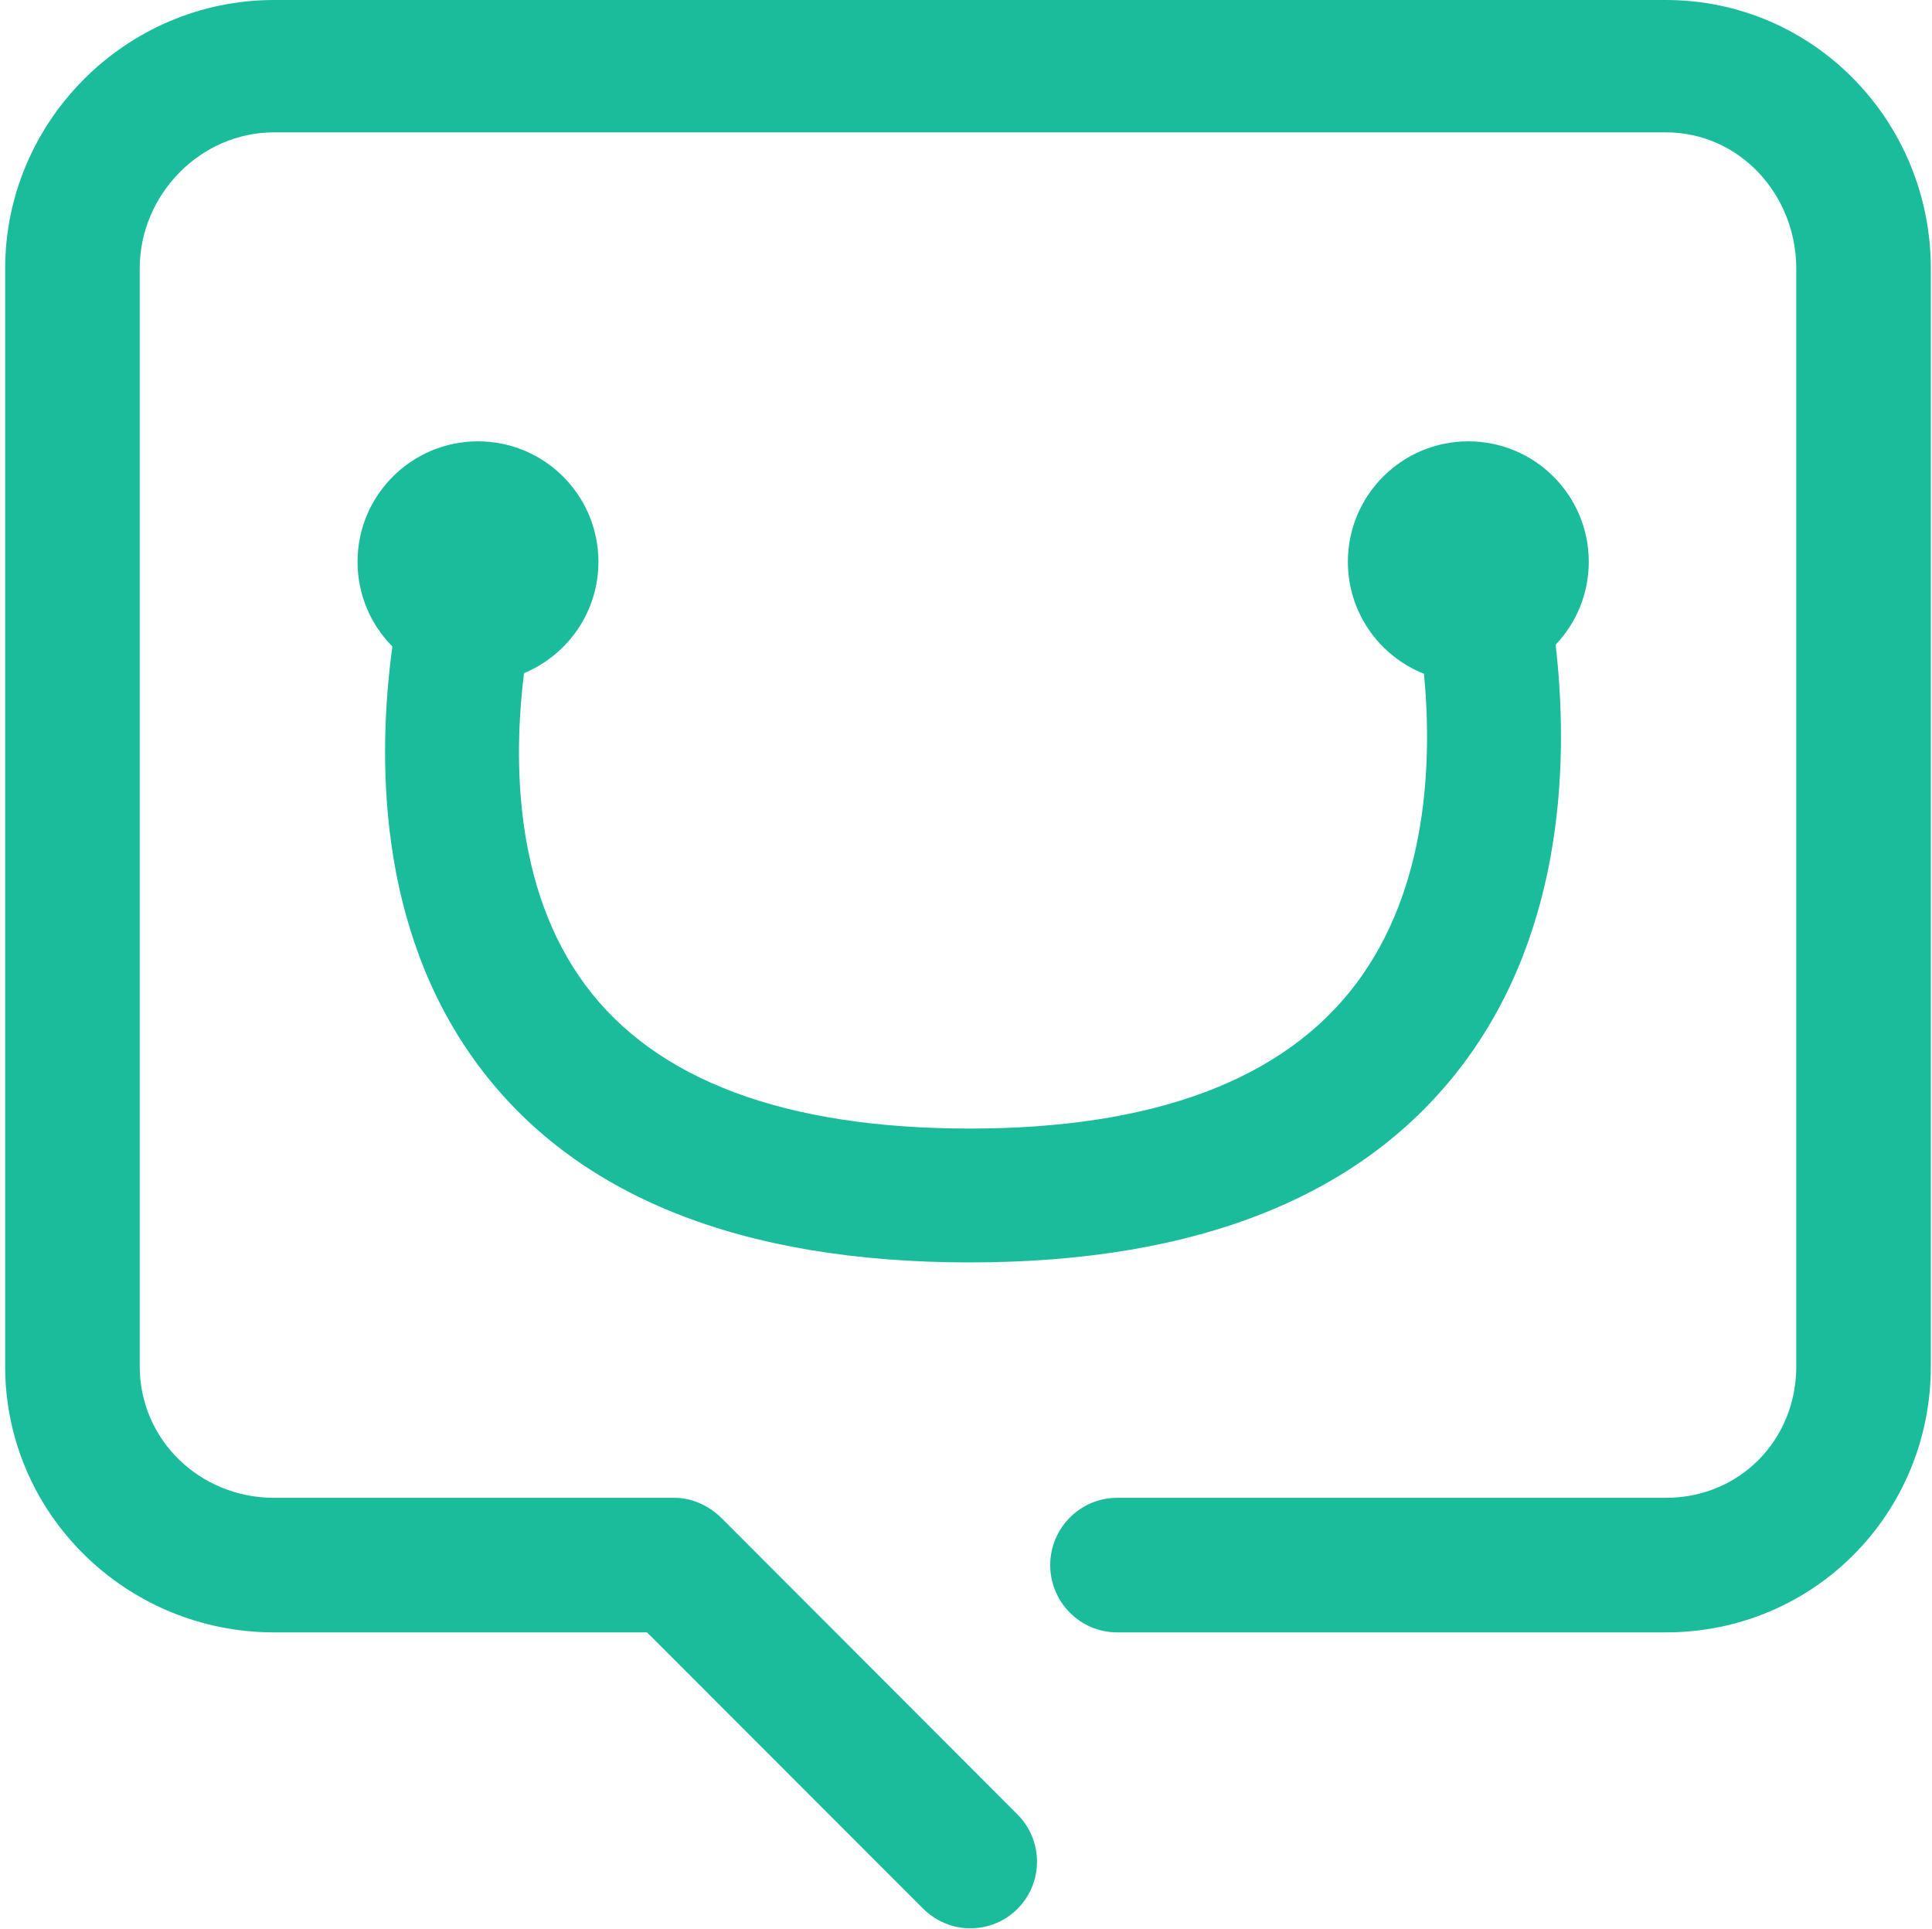
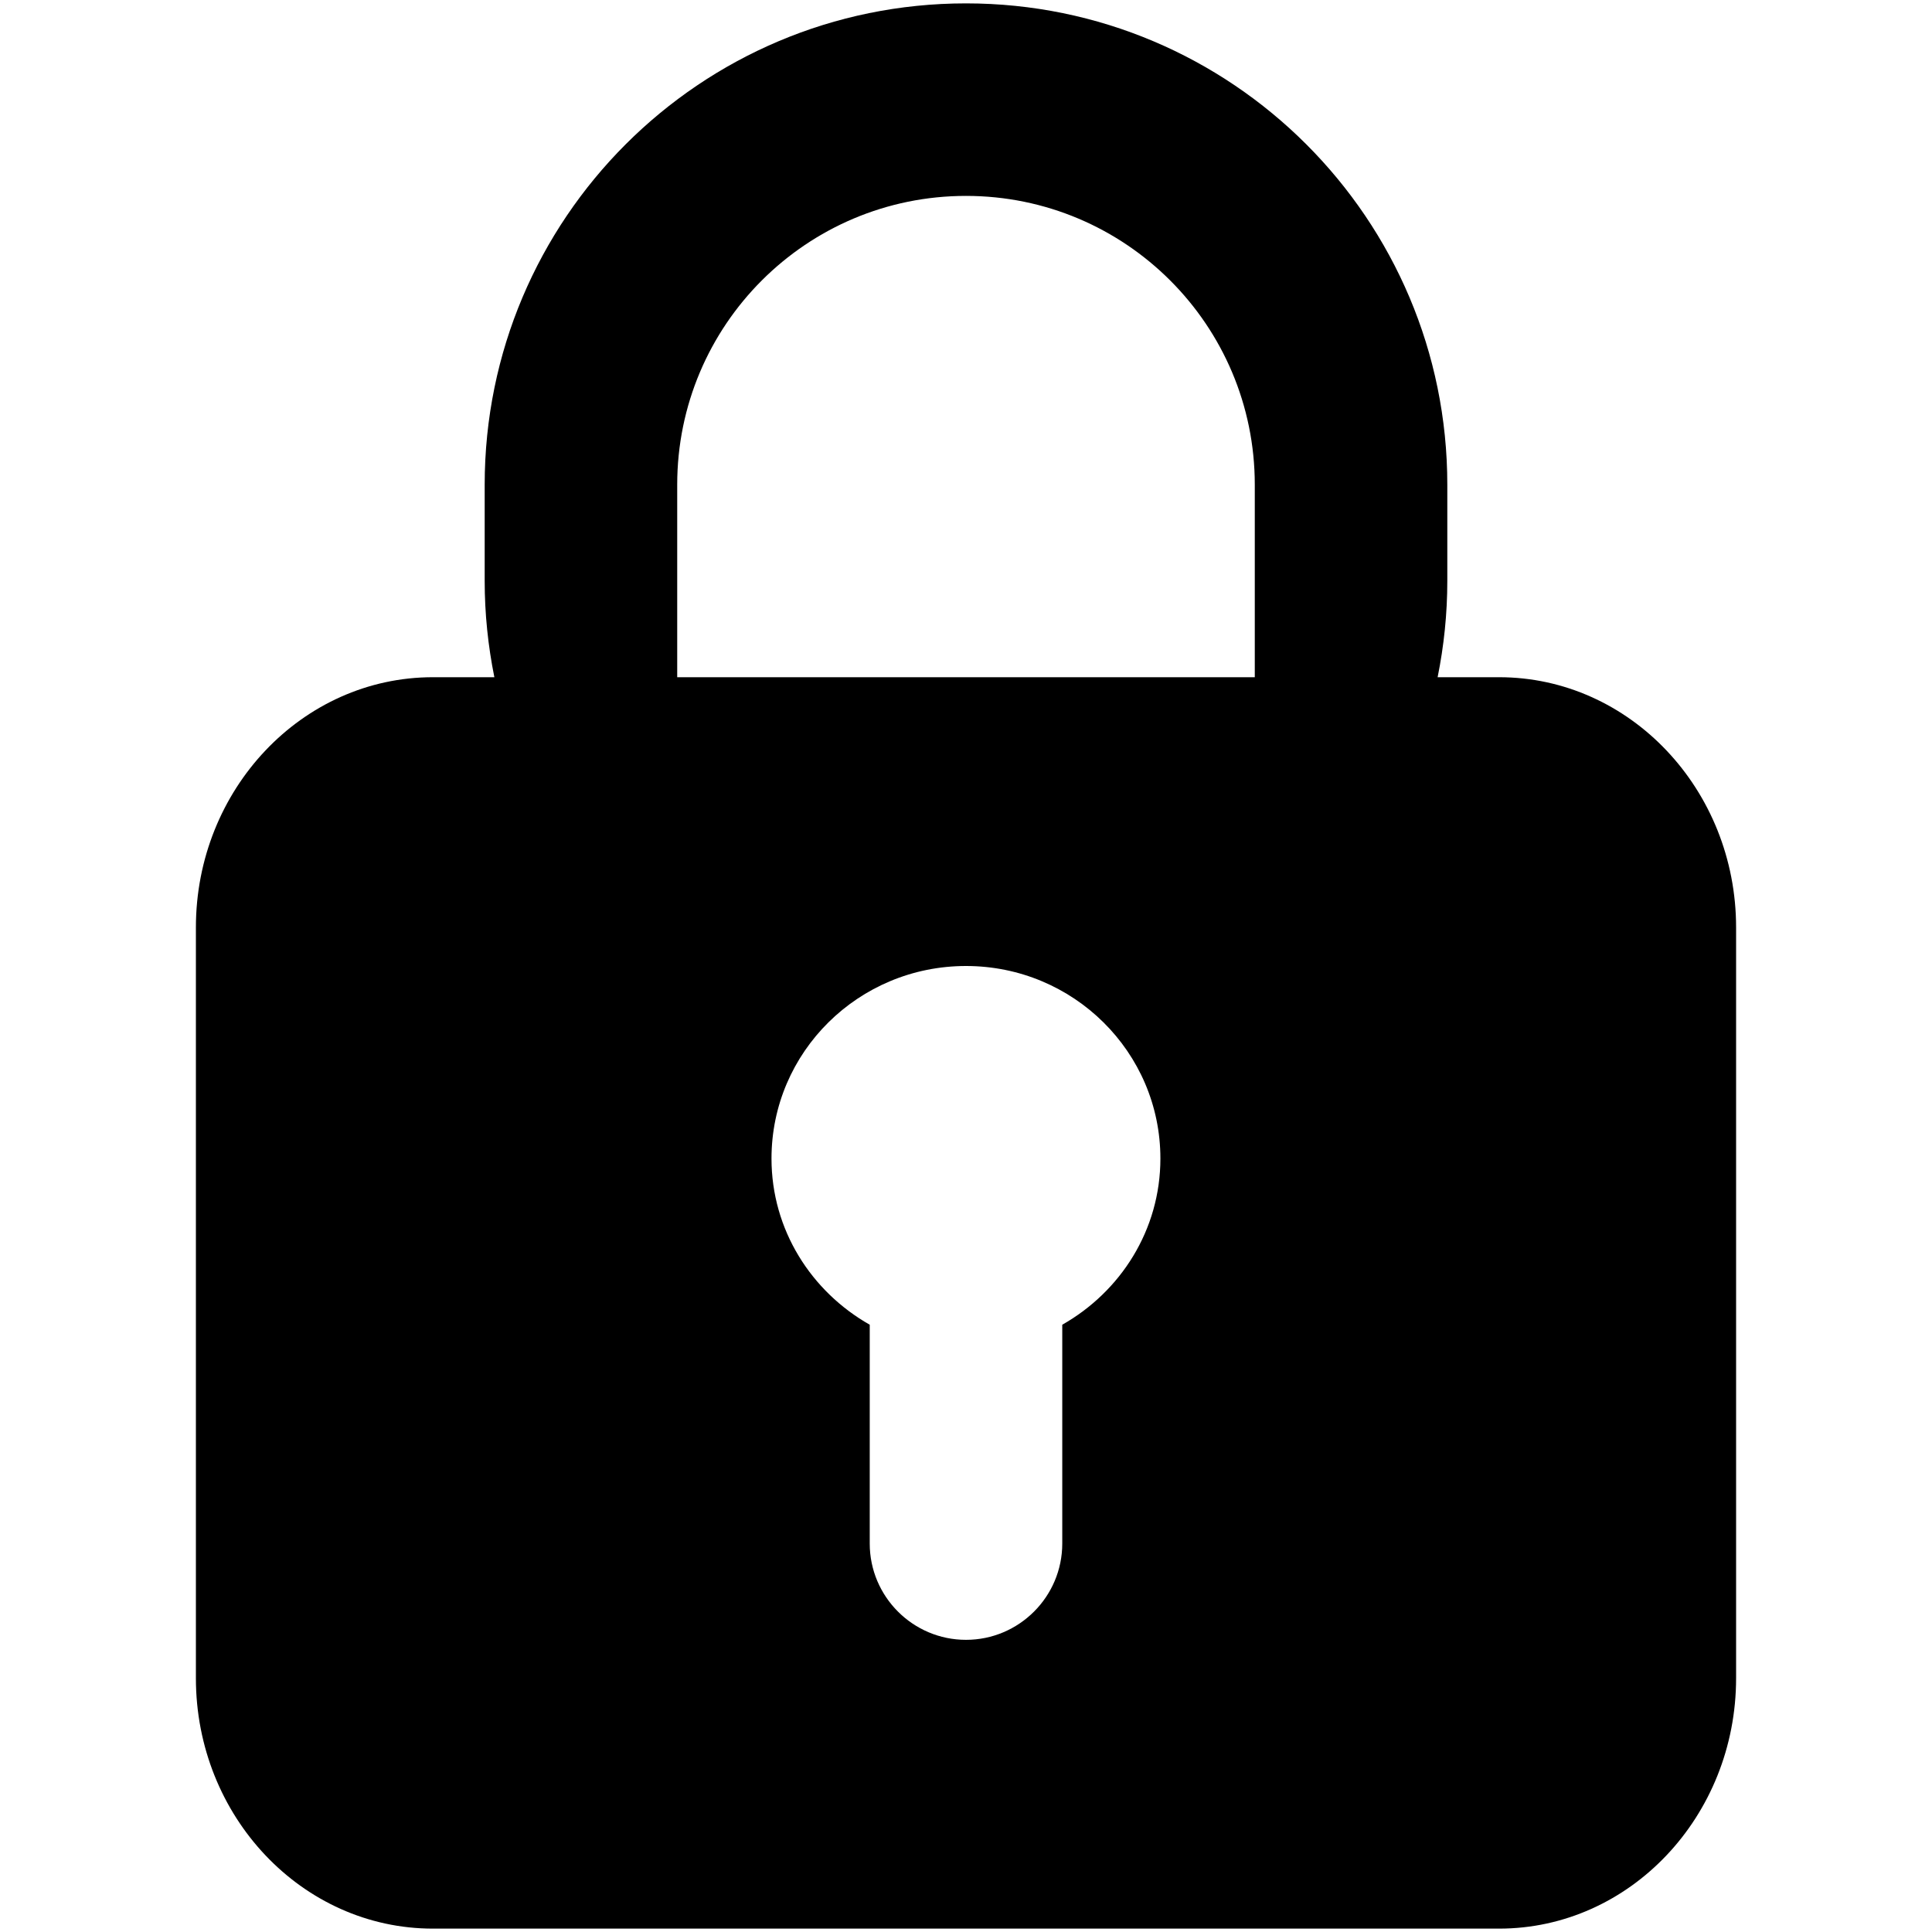
- <svg xmlns="http://www.w3.org/2000/svg" t="1491894029373" class="icon" style="" viewBox="0 0 1026 1024" version="1.1" p-id="3729" width="20.039" height="20">
+ <svg xmlns="http://www.w3.org/2000/svg" t="1490754711787" class="icon" style="" viewBox="0 0 1024 1024" version="1.1" p-id="8945" width="20" height="20">
  <defs>
    <style type="text/css" />
  </defs>
-   <path d="M884.647 0 145.506 0c-78.376 0-142.767 64.241-142.767 142.622l0 582.942c0 78.376 64.391 141.28 142.767 141.28l198.099 0 146.461 146.557c6.937 6.92 16.021 10.593 25.102 10.593 9.106 0 18.217-3.371 25.159-10.324 13.857-13.896 13.834-36.344-0.061-50.205L383.401 806.367c-6.663-6.646-15.69-10.978-25.102-10.978L145.506 795.39c-39.187 0-71.31-30.636-71.31-69.824L74.196 142.622c0-39.187 32.122-72.339 71.31-72.339l739.142 0c39.188 0 69.277 33.145 69.277 72.339l0 582.942c0 39.188-30.088 69.824-69.277 69.824L593.255 795.389c-19.625 0-35.533 16.104-35.533 35.729 0 19.629 15.907 35.727 35.533 35.727l291.392 0c78.383 0 140.734-62.904 140.734-141.28L1025.38 142.622C1025.38 64.241 963.029 0 884.647 0L884.647 0zM253.389 564.927c51.546 69.97 139.593 105.453 261.69 105.453 121.415 0 209.601-35.522 262.099-105.564 54.375-72.552 55.689-163.885 48.953-222.452 10.894-11.469 17.596-26.965 17.596-44.034 0-35.332-28.635-63.966-63.967-63.966-35.325 0-63.96 28.639-63.96 63.966 0 27.002 16.74 50.077 40.406 59.46 4.438 46.545 2.096 113.927-36.096 164.662-38.388 50.998-107.369 76.85-205.029 76.85-98.096 0-166.825-25.656-204.275-76.269-38.036-51.39-38.165-120.007-32.52-165.59 23.191-9.602 39.514-32.452 39.514-59.115 0-35.327-28.635-63.966-63.962-63.966-35.325 0-63.966 28.639-63.966 63.966 0 17.54 7.066 33.425 18.502 44.978C200.53 400.836 199.803 492.197 253.389 564.927L253.389 564.927zM253.389 564.927" p-id="3730" fill="#1abc9c" />
+   <path d="M794.556 1022.209 229.439 1022.209c-69.305 0-125.608-59.491-125.608-132.734L103.831 491.572c0-73.145 56.303-132.635 125.608-132.635l32.587 0c-3.338-16.542-5.133-33.581-5.133-51.021l0-51.021c0-140.905 114.2-255.104 255.107-255.104 140.854 0 255.104 114.199 255.104 255.104l0 51.021c0 17.439-1.796 34.479-5.133 51.021l32.584 0c69.258 0 125.612 59.49 125.612 132.635l0 397.903C920.168 962.718 863.814 1022.209 794.556 1022.209zM460.977 702.132l0 115.994c0 28.1 22.871 51.02 51.023 51.02 28.149 0 51.02-22.92 51.02-51.02L563.021 702.132c30.939-17.538 52.015-50.224 52.015-88.09 0-56.403-46.138-102.042-103.035-102.042-56.952 0-103.09 45.639-103.09 102.042C408.911 651.908 430.037 684.594 460.977 702.132zM665.063 256.895c0-84.553-68.509-153.063-153.062-153.063-84.555 0-153.065 68.509-153.065 153.063l0 102.042 306.127 0L665.063 256.895z" p-id="8946" />
</svg>
